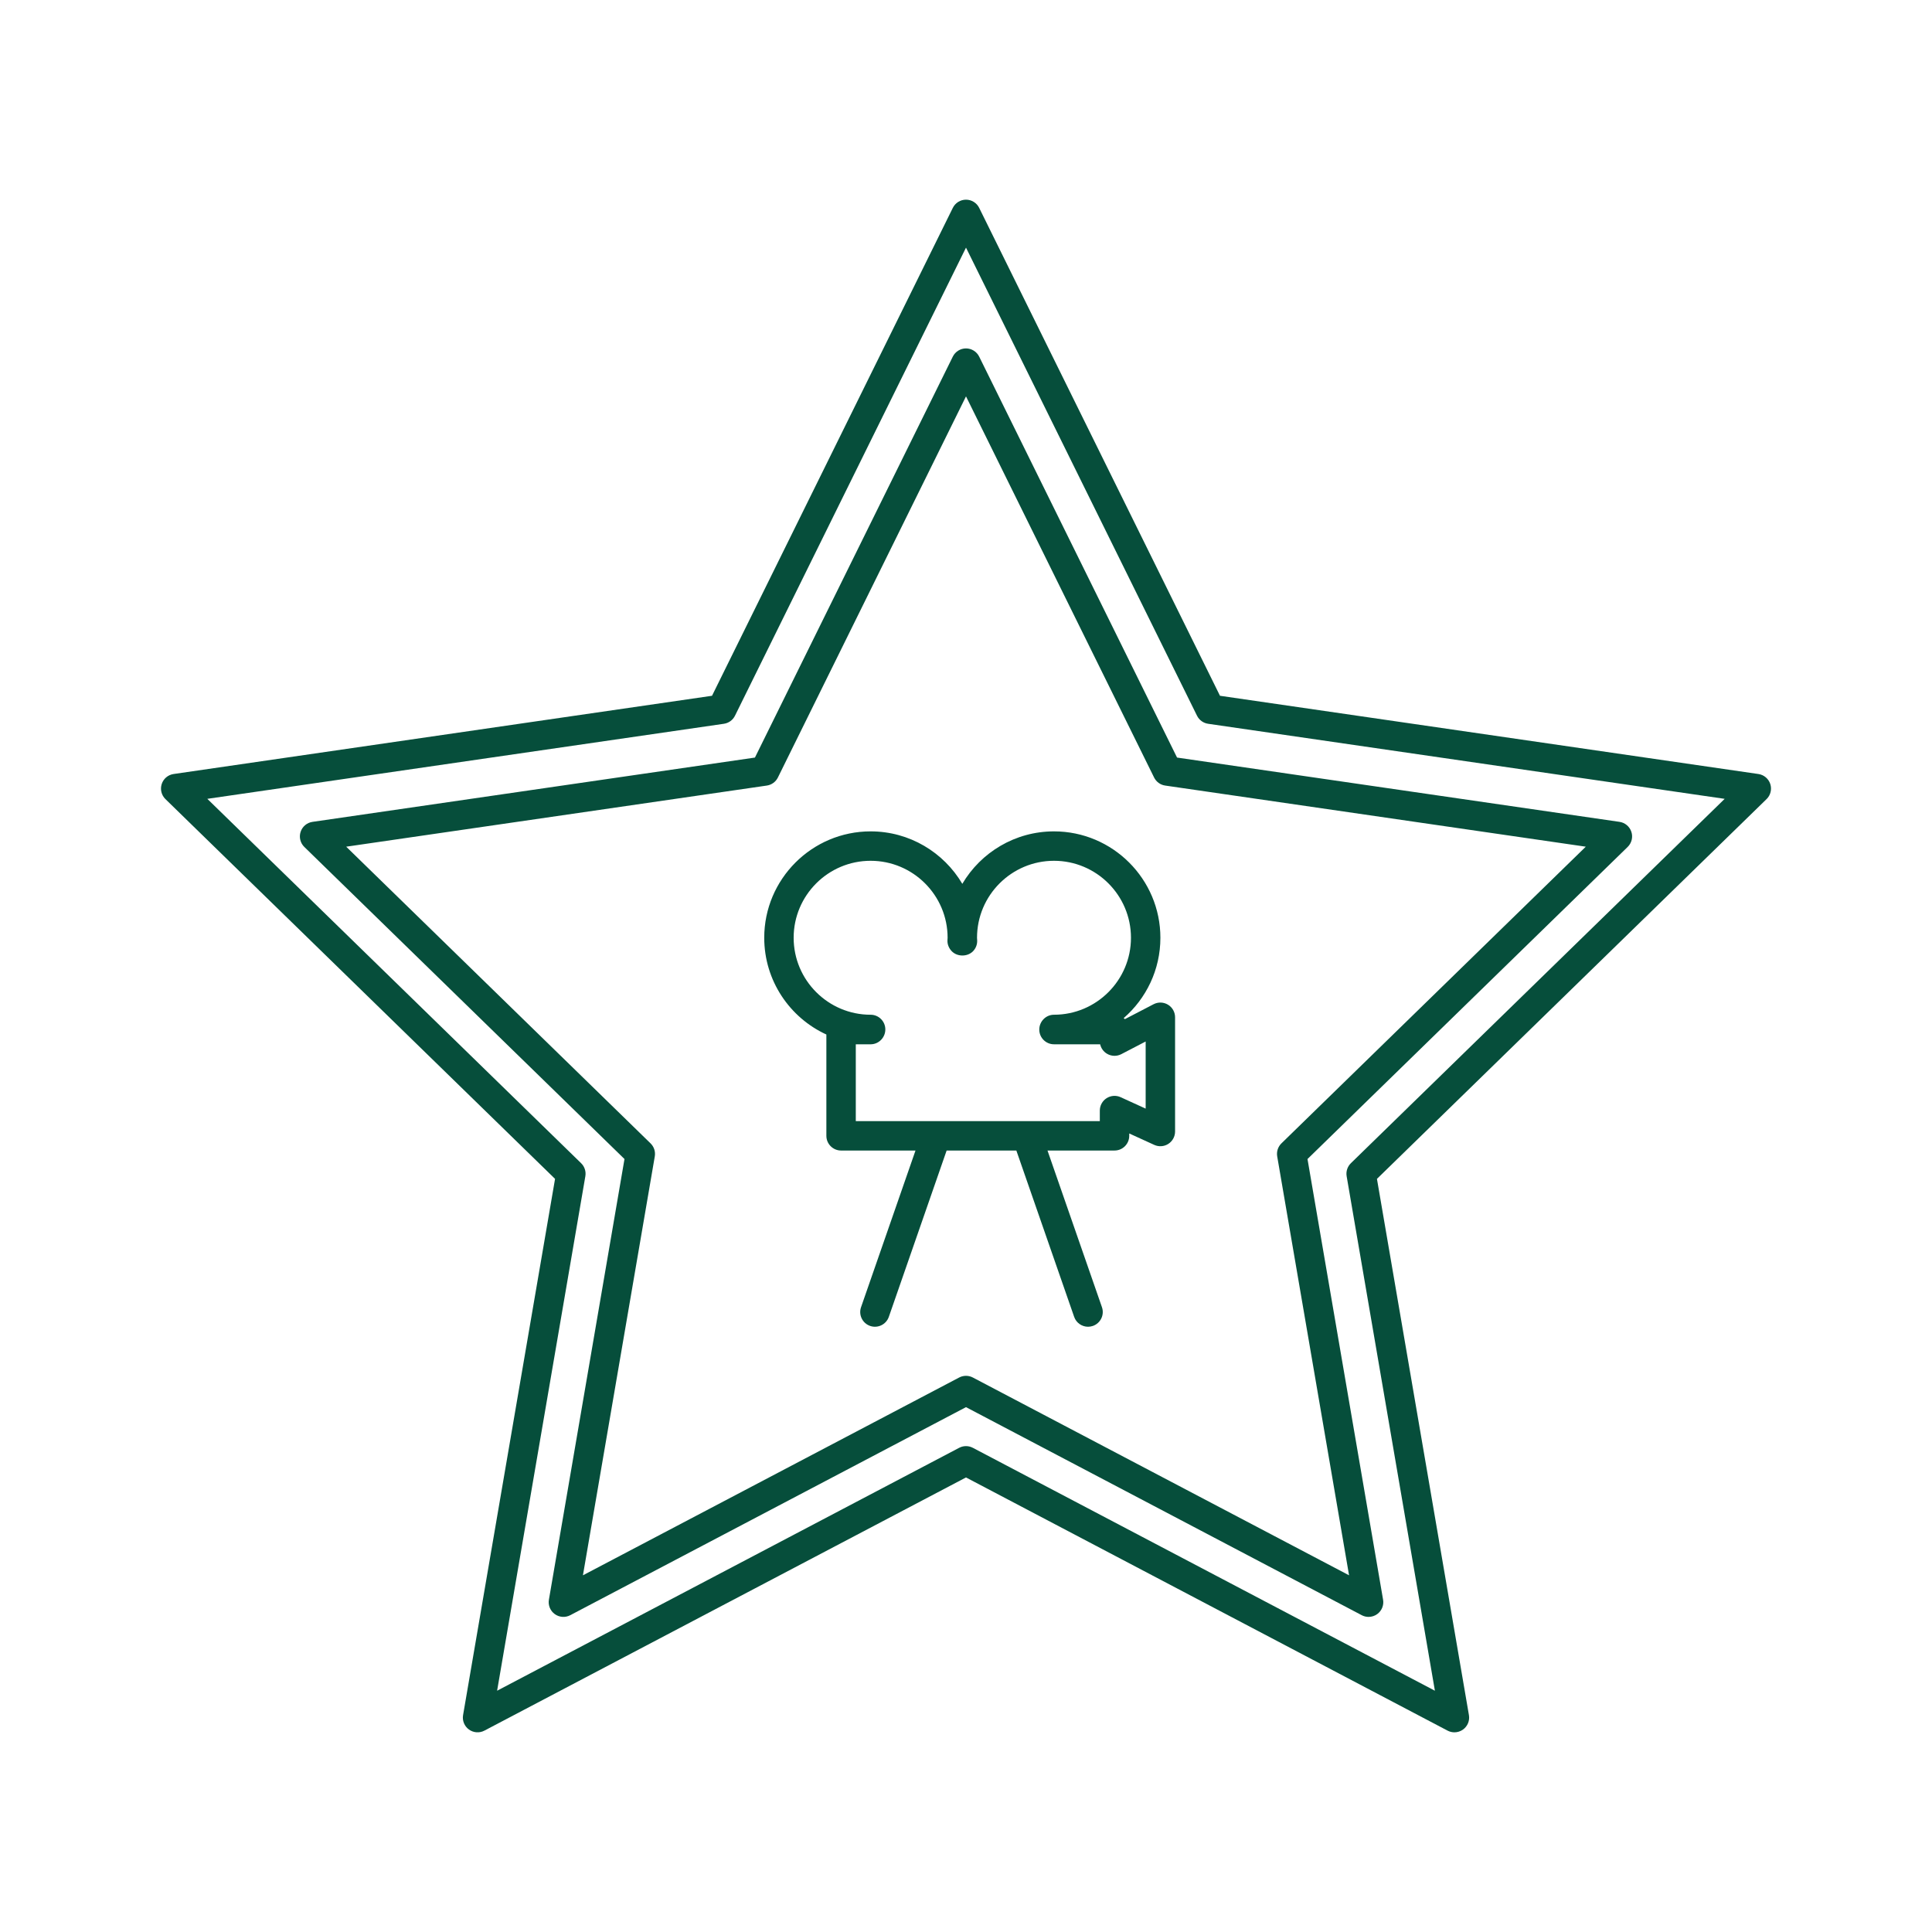
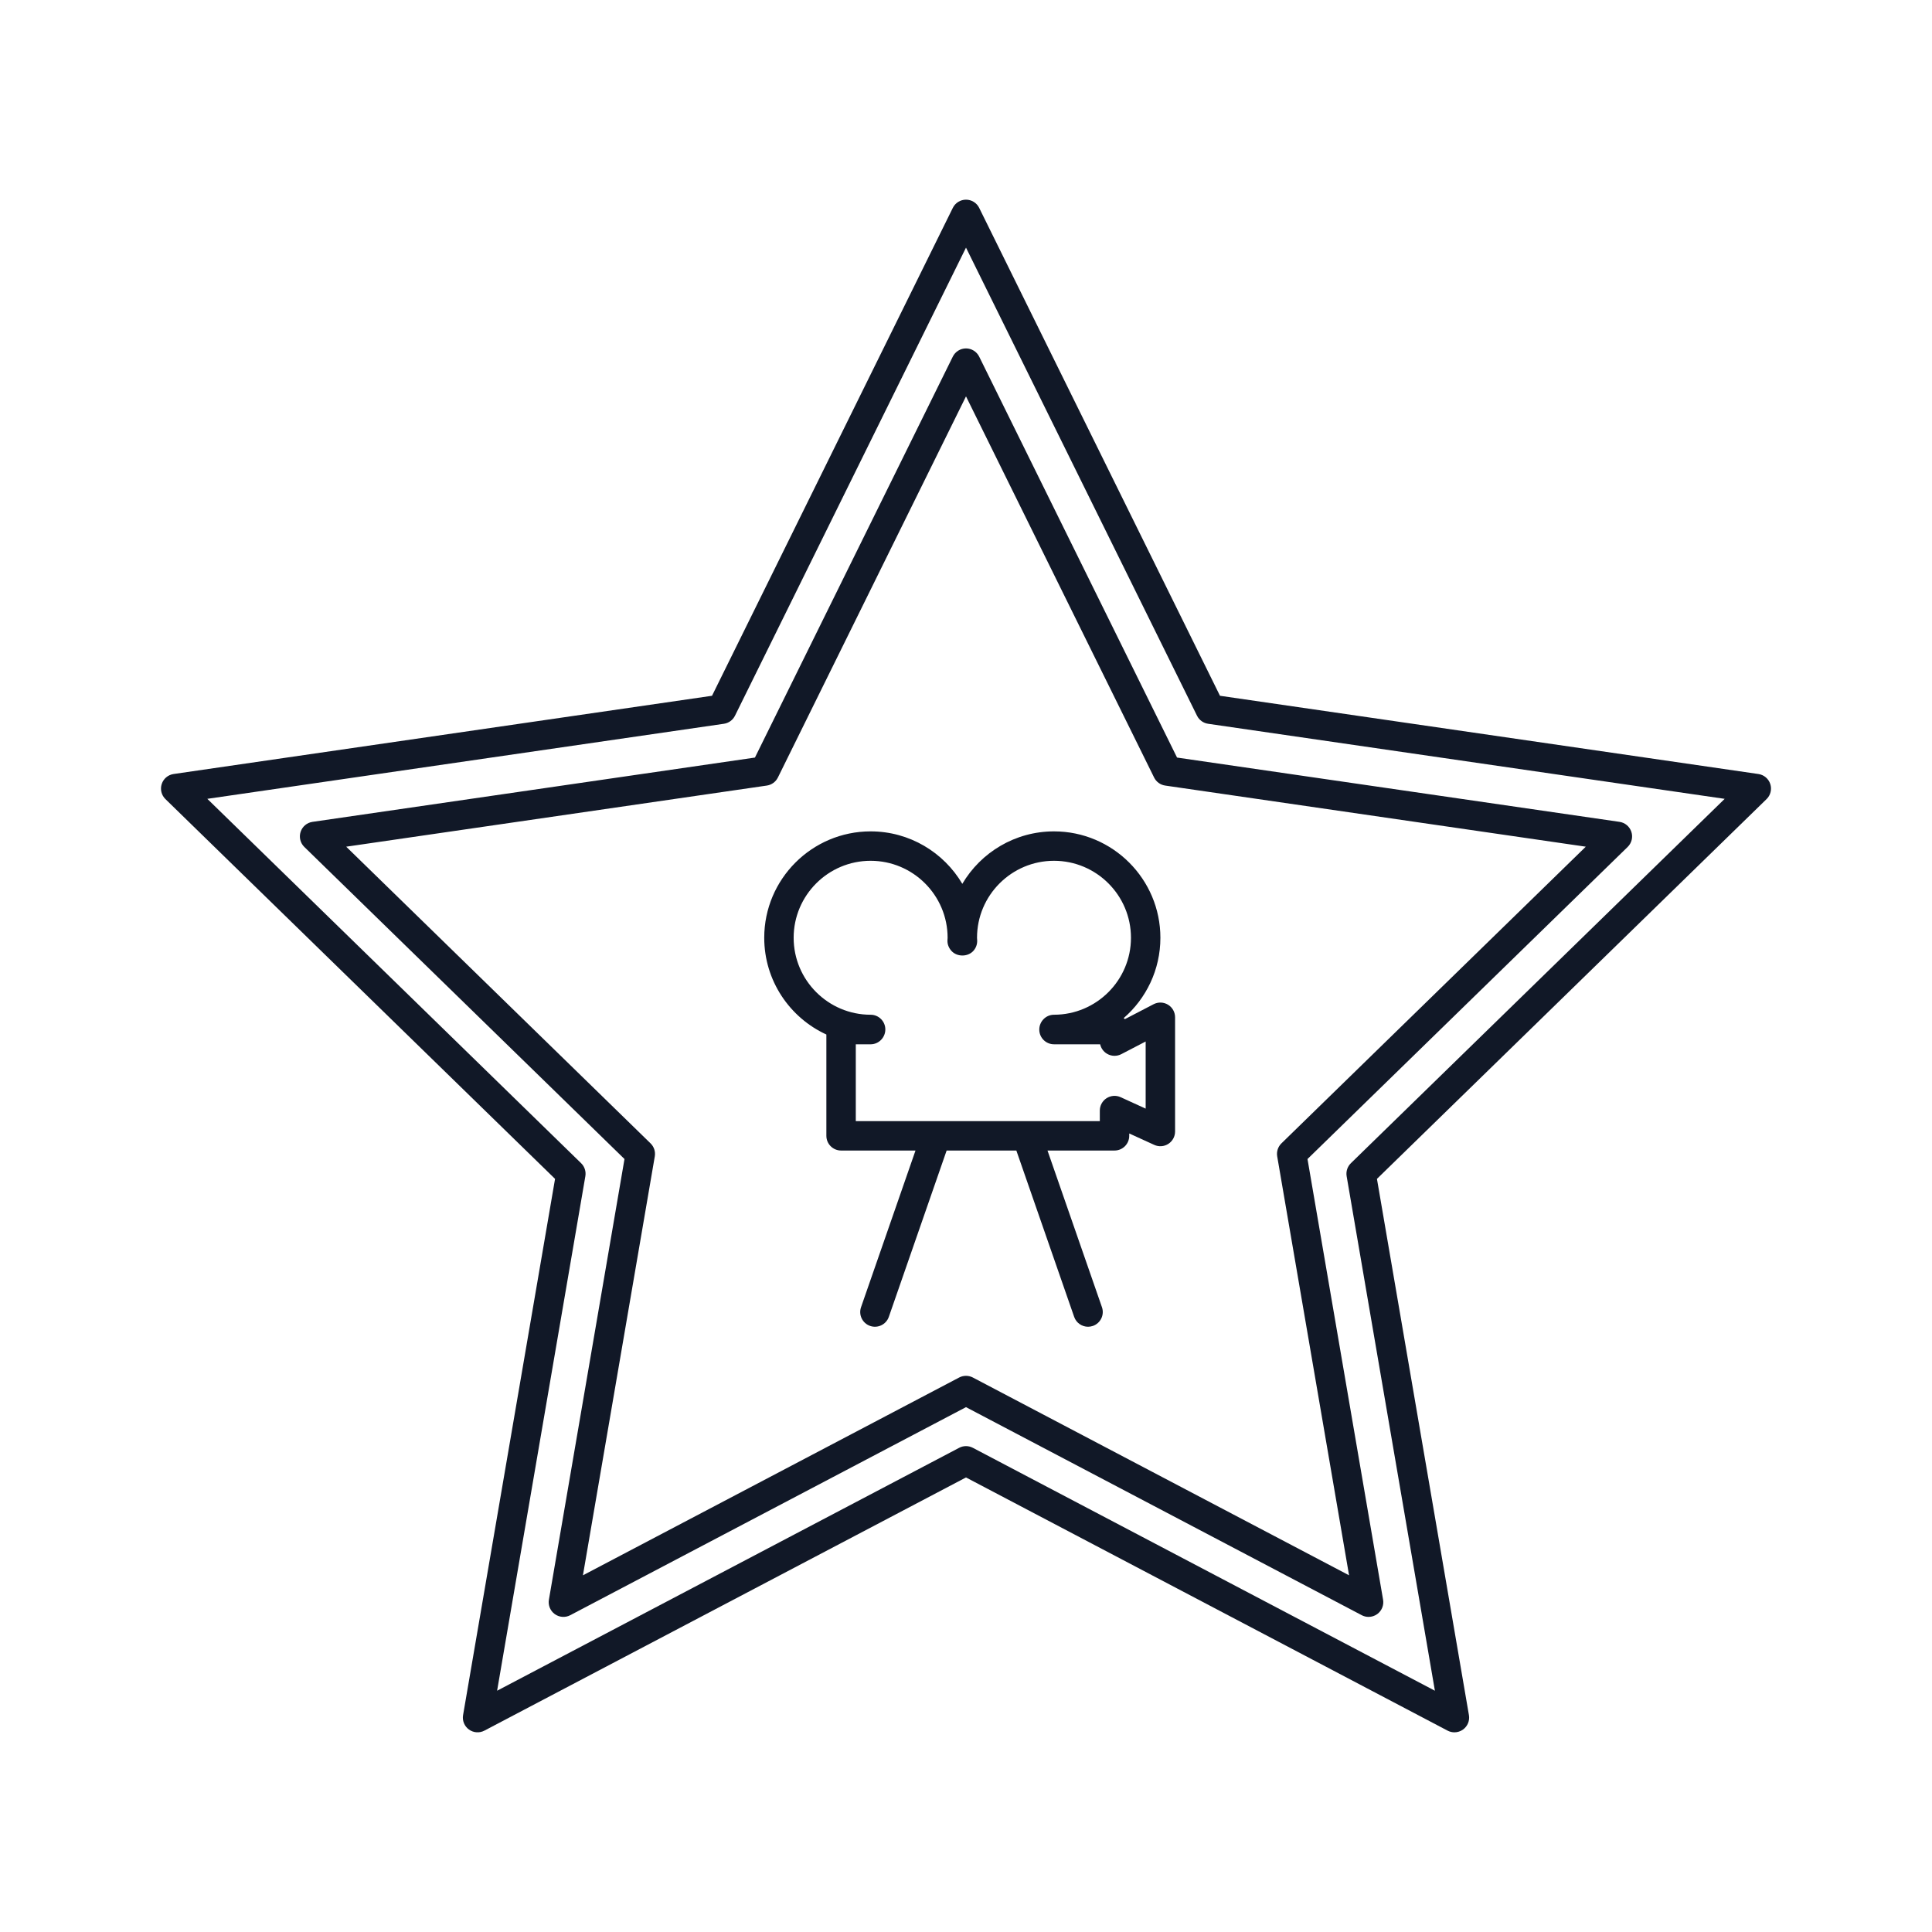
- <svg xmlns="http://www.w3.org/2000/svg" fill="#064e3b" height="800px" width="800px" version="1.1" id="Capa_1" viewBox="-21.89 -21.89 262.69 262.69" xml:space="preserve" transform="rotate(0)">
+ <svg xmlns="http://www.w3.org/2000/svg" fill="#111827" height="800px" width="800px" version="1.1" id="Capa_1" viewBox="-21.89 -21.89 262.69 262.69" xml:space="preserve" transform="rotate(0)">
  <g id="SVGRepo_bgCarrier" stroke-width="0" />
  <g id="SVGRepo_tracerCarrier" stroke-linecap="round" stroke-linejoin="round" />
  <g id="SVGRepo_iconCarrier">
    <path d="M175.865,213.65c-0.318,0-0.638-0.076-0.931-0.23l-65.48-34.424l-65.48,34.424c-0.674,0.355-1.49,0.295-2.106-0.152 c-0.616-0.448-0.924-1.206-0.795-1.956l12.506-72.913L0.604,86.762c-0.545-0.531-0.741-1.326-0.506-2.05 c0.235-0.724,0.861-1.251,1.615-1.361l73.209-10.638l32.74-66.338c0.337-0.683,1.032-1.115,1.793-1.115s1.457,0.432,1.793,1.115 l32.74,66.338l73.209,10.638c0.753,0.109,1.379,0.637,1.615,1.361c0.235,0.724,0.039,1.519-0.506,2.05l-52.975,51.637l12.506,72.913 c0.129,0.75-0.18,1.508-0.795,1.956C176.692,213.521,176.28,213.65,175.865,213.65z M109.455,174.736c0.32,0,0.639,0.077,0.931,0.23 l62.824,33.028l-11.999-69.955c-0.111-0.648,0.104-1.311,0.575-1.77l50.826-49.542l-70.239-10.207 c-0.651-0.094-1.214-0.503-1.506-1.094l-31.412-63.647L78.043,75.426c-0.292,0.59-0.854,1-1.506,1.094L6.298,86.726l50.826,49.542 c0.471,0.459,0.687,1.122,0.575,1.77L45.7,207.994l62.824-33.028C108.815,174.812,109.135,174.736,109.455,174.736z M164.194,197.956c-0.318,0-0.638-0.076-0.931-0.23l-53.809-28.289l-53.809,28.289c-0.673,0.355-1.49,0.295-2.106-0.152 c-0.616-0.448-0.924-1.206-0.795-1.956l10.277-59.917L19.488,93.268c-0.545-0.531-0.741-1.326-0.506-2.05 c0.235-0.724,0.861-1.251,1.615-1.361l60.16-8.742L107.661,26.6c0.337-0.683,1.032-1.115,1.793-1.115s1.457,0.432,1.793,1.115 l26.904,54.514l60.16,8.742c0.753,0.109,1.379,0.637,1.615,1.361c0.235,0.724,0.039,1.519-0.506,2.05l-43.532,42.434l10.277,59.917 c0.129,0.75-0.18,1.508-0.795,1.956C165.022,197.827,164.609,197.956,164.194,197.956z M109.455,165.178 c0.32,0,0.639,0.077,0.931,0.229l51.153,26.893l-9.77-56.959c-0.111-0.648,0.104-1.311,0.575-1.77l41.383-40.339l-57.19-8.311 c-0.651-0.094-1.214-0.503-1.506-1.094l-25.576-51.823L83.878,83.828c-0.292,0.59-0.854,1-1.506,1.094l-57.19,8.311l41.383,40.339 c0.471,0.459,0.687,1.122,0.575,1.77l-9.77,56.959l51.153-26.893C108.815,165.254,109.135,165.178,109.455,165.178z M126.05,158.505 c-0.828,0-1.602-0.518-1.889-1.344l-7.86-22.616h-9.479l-7.86,22.616c-0.362,1.042-1.504,1.595-2.546,1.232 c-1.043-0.363-1.595-1.502-1.232-2.546l7.404-21.302H92.47c-1.104,0-2-0.896-2-2v-13.774c-4.981-2.288-8.449-7.324-8.449-13.155 c0-7.977,6.49-14.466,14.466-14.466c5.303,0,9.948,2.867,12.467,7.133c2.519-4.266,7.164-7.133,12.466-7.133 c7.977,0,14.466,6.49,14.466,14.466c0,4.355-1.935,8.267-4.989,10.921c0.056,0.045,0.11,0.093,0.162,0.144l3.901-2.029 c0.619-0.323,1.363-0.298,1.961,0.065c0.597,0.362,0.962,1.011,0.962,1.709v15.533c0,0.681-0.346,1.314-0.918,1.683 c-0.573,0.368-1.294,0.419-1.912,0.137l-3.403-1.554v0.32c0,1.104-0.896,2-2,2h-9.114l7.404,21.302 c0.363,1.043-0.189,2.183-1.232,2.546C126.49,158.469,126.268,158.505,126.05,158.505z M117.77,130.545h9.88v-1.432 c0-0.681,0.346-1.314,0.918-1.683c0.574-0.368,1.294-0.42,1.912-0.137l3.403,1.554v-9.127l-3.311,1.722 c-0.619,0.323-1.363,0.298-1.961-0.065c-0.472-0.286-0.798-0.75-0.915-1.277h-6.277c-1.104,0-2-0.896-2-2s0.896-2.019,2-2.019 c5.771,0,10.466-4.695,10.466-10.466S127.191,95.15,121.42,95.15s-10.466,4.695-10.466,10.466l0.021,0.365 c0.02,0.543-0.182,1.07-0.559,1.461c-0.754,0.782-2.148,0.782-2.902,0c-0.377-0.391-0.601-0.918-0.581-1.461l0.021-0.365 c0-5.771-4.695-10.466-10.467-10.466c-5.771,0-10.466,4.695-10.466,10.466s4.695,10.466,10.466,10.466c1.104,0,2,0.896,2,2 s-0.896,2.019-2,2.019H94.47v10.444h10.882c0.031-0.001,0.063-0.001,0.093,0h12.231C117.707,130.544,117.739,130.544,117.77,130.545 z" />
  </g>
</svg>
